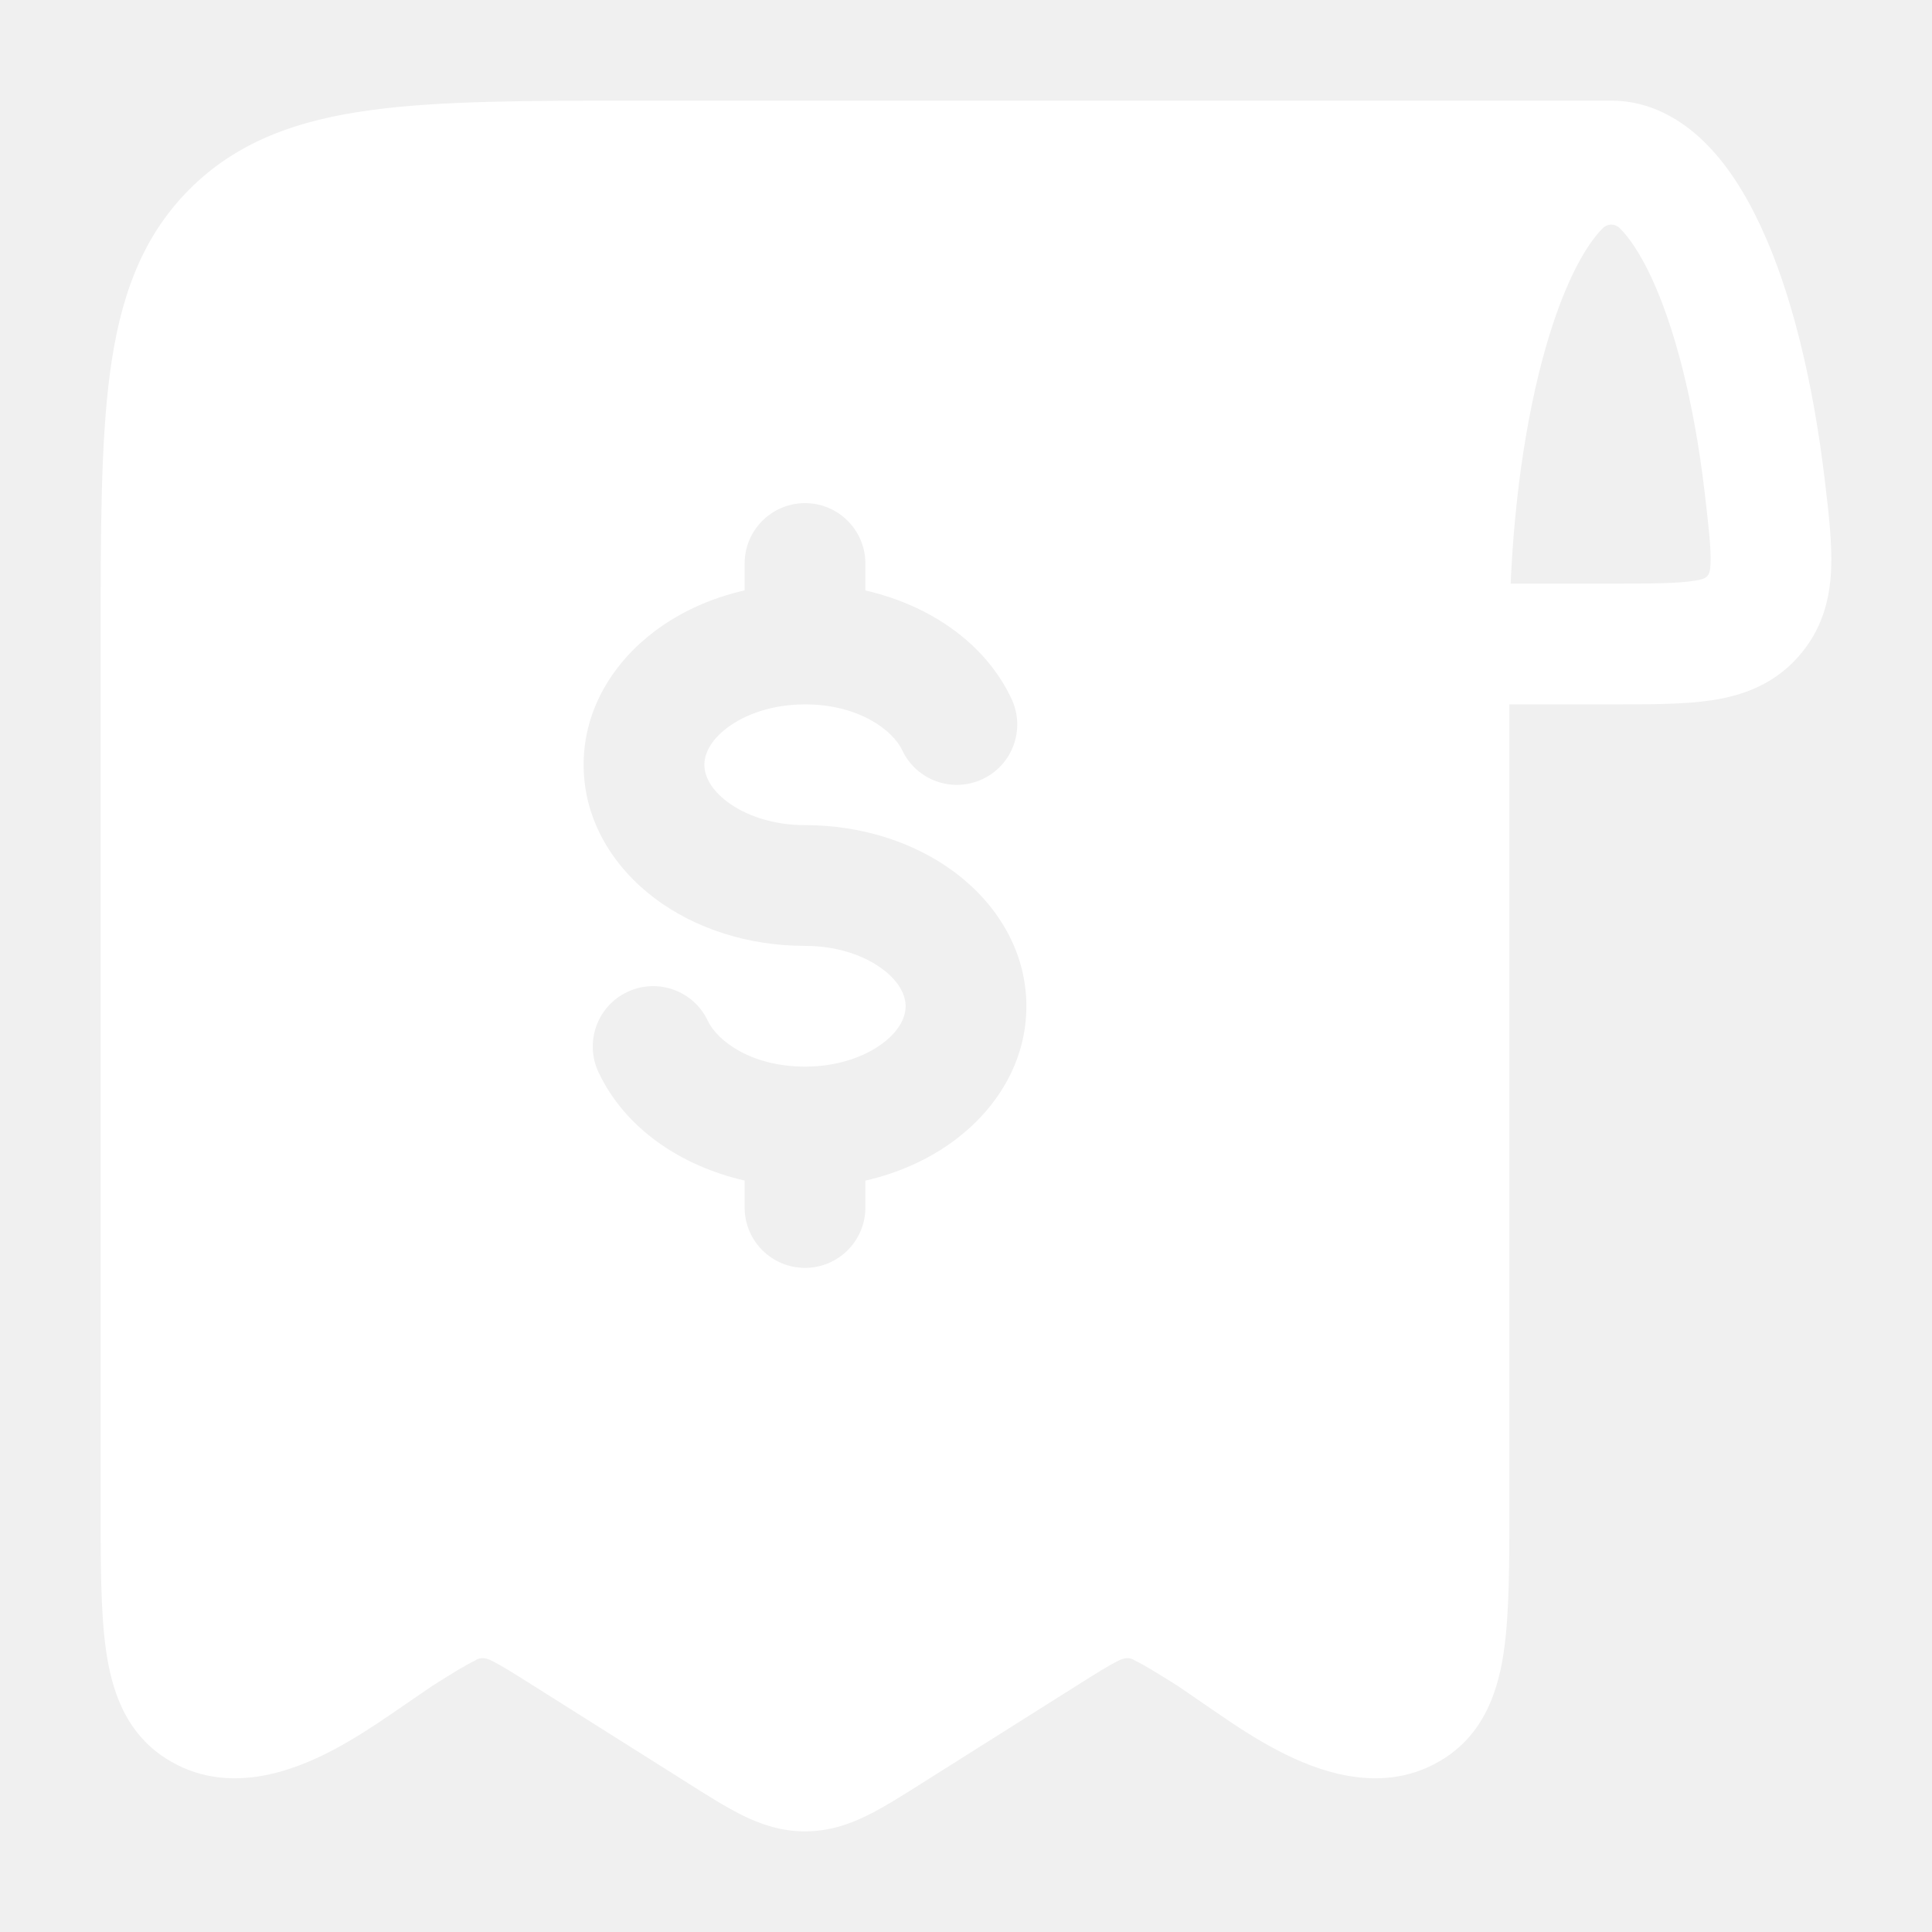
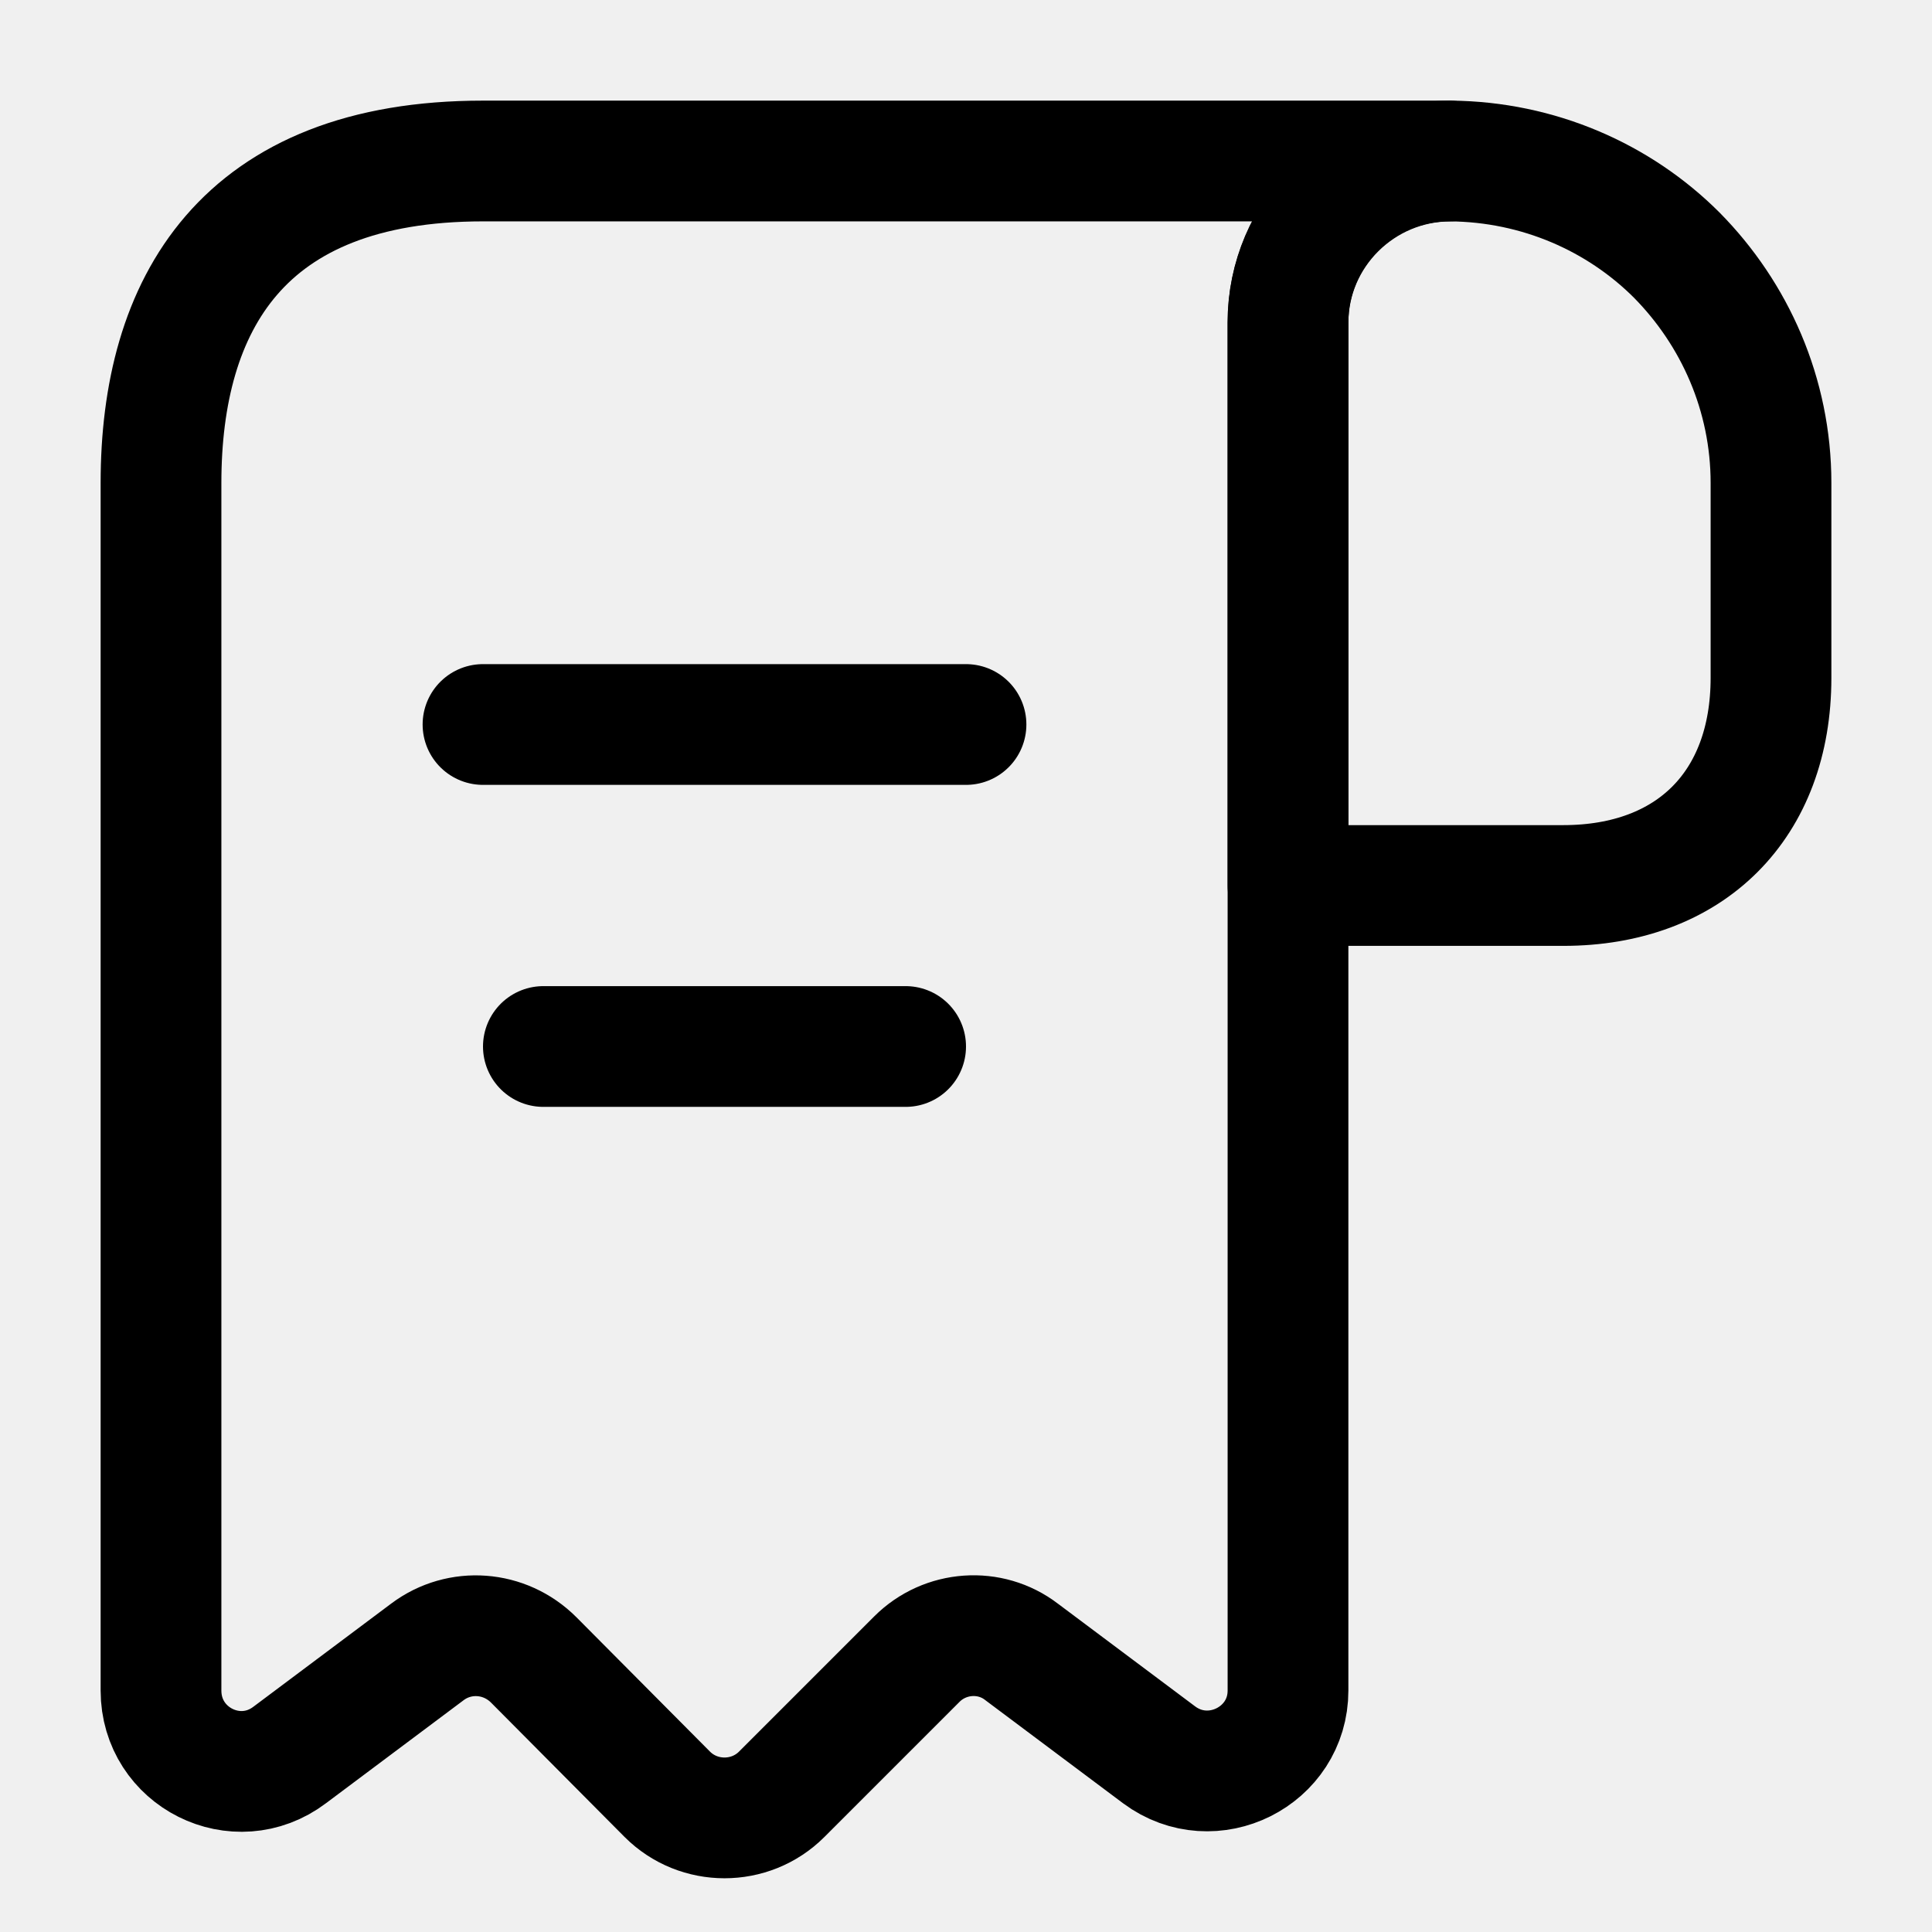
<svg xmlns="http://www.w3.org/2000/svg" width="24" height="24" viewBox="0 0 24 24" fill="none">
-   <path fill-rule="evenodd" clip-rule="evenodd" d="M10 22.75C9.701 22.75 9.448 22.661 9.224 22.551C9.024 22.452 8.801 22.312 8.567 22.164L6.629 20.942C6.374 20.781 6.228 20.69 6.114 20.633C6.008 20.575 5.933 20.603 5.908 20.625C5.795 20.678 5.644 20.77 5.371 20.942L4.862 21.291C4.651 21.436 4.397 21.603 4.127 21.745C3.655 21.992 2.814 22.33 2.056 21.841C1.542 21.511 1.382 20.966 1.315 20.487C1.25 20.02 1.25 19.41 1.25 18.701V8C1.25 6.619 1.25 5.508 1.366 4.634C1.487 3.727 1.745 2.965 2.346 2.359C2.948 1.752 3.706 1.49 4.607 1.368C5.475 1.25 6.577 1.25 7.945 1.25H10H20.016C20.491 1.25 20.88 1.479 21.169 1.761C21.454 2.039 21.685 2.408 21.872 2.81C22.254 3.627 22.523 4.739 22.668 5.964C22.716 6.364 22.761 6.748 22.747 7.072C22.731 7.45 22.633 7.831 22.333 8.165C22.024 8.51 21.637 8.643 21.258 8.7C20.921 8.75 20.508 8.75 20.065 8.75L20.016 8.75H18.75V18.701C18.75 19.41 18.75 20.02 18.685 20.487C18.619 20.966 18.457 21.511 17.944 21.841C17.186 22.33 16.345 21.992 15.873 21.745C15.602 21.603 15.348 21.436 15.138 21.291L14.629 20.942C14.356 20.77 14.205 20.678 14.092 20.625C14.067 20.603 13.992 20.575 13.886 20.633C13.772 20.69 13.626 20.781 13.371 20.942L11.433 22.164C11.199 22.312 10.976 22.452 10.776 22.551C10.552 22.661 10.299 22.75 10 22.75ZM20.121 2.834C20.061 2.776 19.972 2.775 19.912 2.833C19.885 2.859 19.854 2.893 19.819 2.938C19.652 3.148 19.469 3.497 19.301 3.996C19.031 4.801 18.836 5.886 18.772 7.122C18.77 7.164 18.768 7.207 18.766 7.25H20.016C20.525 7.25 20.824 7.248 21.036 7.216C21.2 7.192 21.242 7.17 21.249 7.007C21.257 6.819 21.228 6.559 21.173 6.092C21.04 4.973 20.799 4.057 20.513 3.444C20.369 3.137 20.231 2.942 20.121 2.834ZM10.75 7C10.75 6.586 10.414 6.25 10 6.25C9.586 6.25 9.25 6.586 9.25 7V7.334C8.836 7.428 8.454 7.6 8.136 7.839C7.632 8.217 7.25 8.797 7.25 9.5C7.25 10.203 7.632 10.783 8.136 11.161C8.64 11.539 9.301 11.75 10 11.75C10.406 11.75 10.744 11.874 10.964 12.039C11.184 12.204 11.25 12.375 11.25 12.5C11.25 12.625 11.184 12.796 10.964 12.961C10.744 13.126 10.406 13.25 10 13.25C9.332 13.25 8.909 12.929 8.792 12.68C8.616 12.306 8.169 12.145 7.794 12.322C7.419 12.498 7.259 12.945 7.435 13.32C7.765 14.02 8.461 14.485 9.25 14.665V15C9.25 15.414 9.586 15.75 10 15.75C10.414 15.75 10.75 15.414 10.75 15V14.666C11.164 14.572 11.546 14.399 11.864 14.161C12.368 13.783 12.75 13.203 12.75 12.5C12.75 11.797 12.368 11.217 11.864 10.839C11.36 10.461 10.699 10.25 10 10.25C9.594 10.25 9.256 10.126 9.036 9.961C8.816 9.796 8.75 9.625 8.75 9.5C8.75 9.375 8.816 9.204 9.036 9.039C9.256 8.874 9.594 8.75 10 8.75C10.668 8.75 11.091 9.071 11.208 9.32C11.384 9.694 11.831 9.855 12.206 9.678C12.581 9.502 12.741 9.055 12.565 8.68C12.235 7.98 11.539 7.515 10.75 7.335V7Z" fill="white" />
+   <path d="M22 6V8.42C22 10 21 11 19.42 11H16V4.01C16 2.9 16.91 2 18.02 2C19.11 2.01 20.11 2.45 20.83 3.17C21.55 3.9 22 4.9 22 6Z" stroke="#000000" stroke-width="1.5" stroke-miterlimit="10" stroke-linecap="round" stroke-linejoin="round" />
+   <path d="M2 7V21C2 21.83 2.94 22.3 3.6 21.8L5.31 20.52C5.71 20.22 6.27 20.26 6.63 20.62L8.29 22.29C8.68 22.68 9.32 22.68 9.71 22.29L11.39 20.61C11.74 20.26 12.3 20.22 12.69 20.52L14.4 21.8C15.06 22.29 16 21.82 16 21V4C16 2.9 16.9 2 18 2H7H6C3 2 2 3.79 2 6V7Z" stroke="#000000" stroke-width="1.5" stroke-miterlimit="10" stroke-linecap="round" stroke-linejoin="round" />
+   <path d="M6 9H12" stroke="#000000" stroke-width="1.5" stroke-linecap="round" stroke-linejoin="round" />
+   <path d="M6.75 13H11.25" stroke="#000000" stroke-width="1.5" stroke-linecap="round" stroke-linejoin="round" />
</svg>
